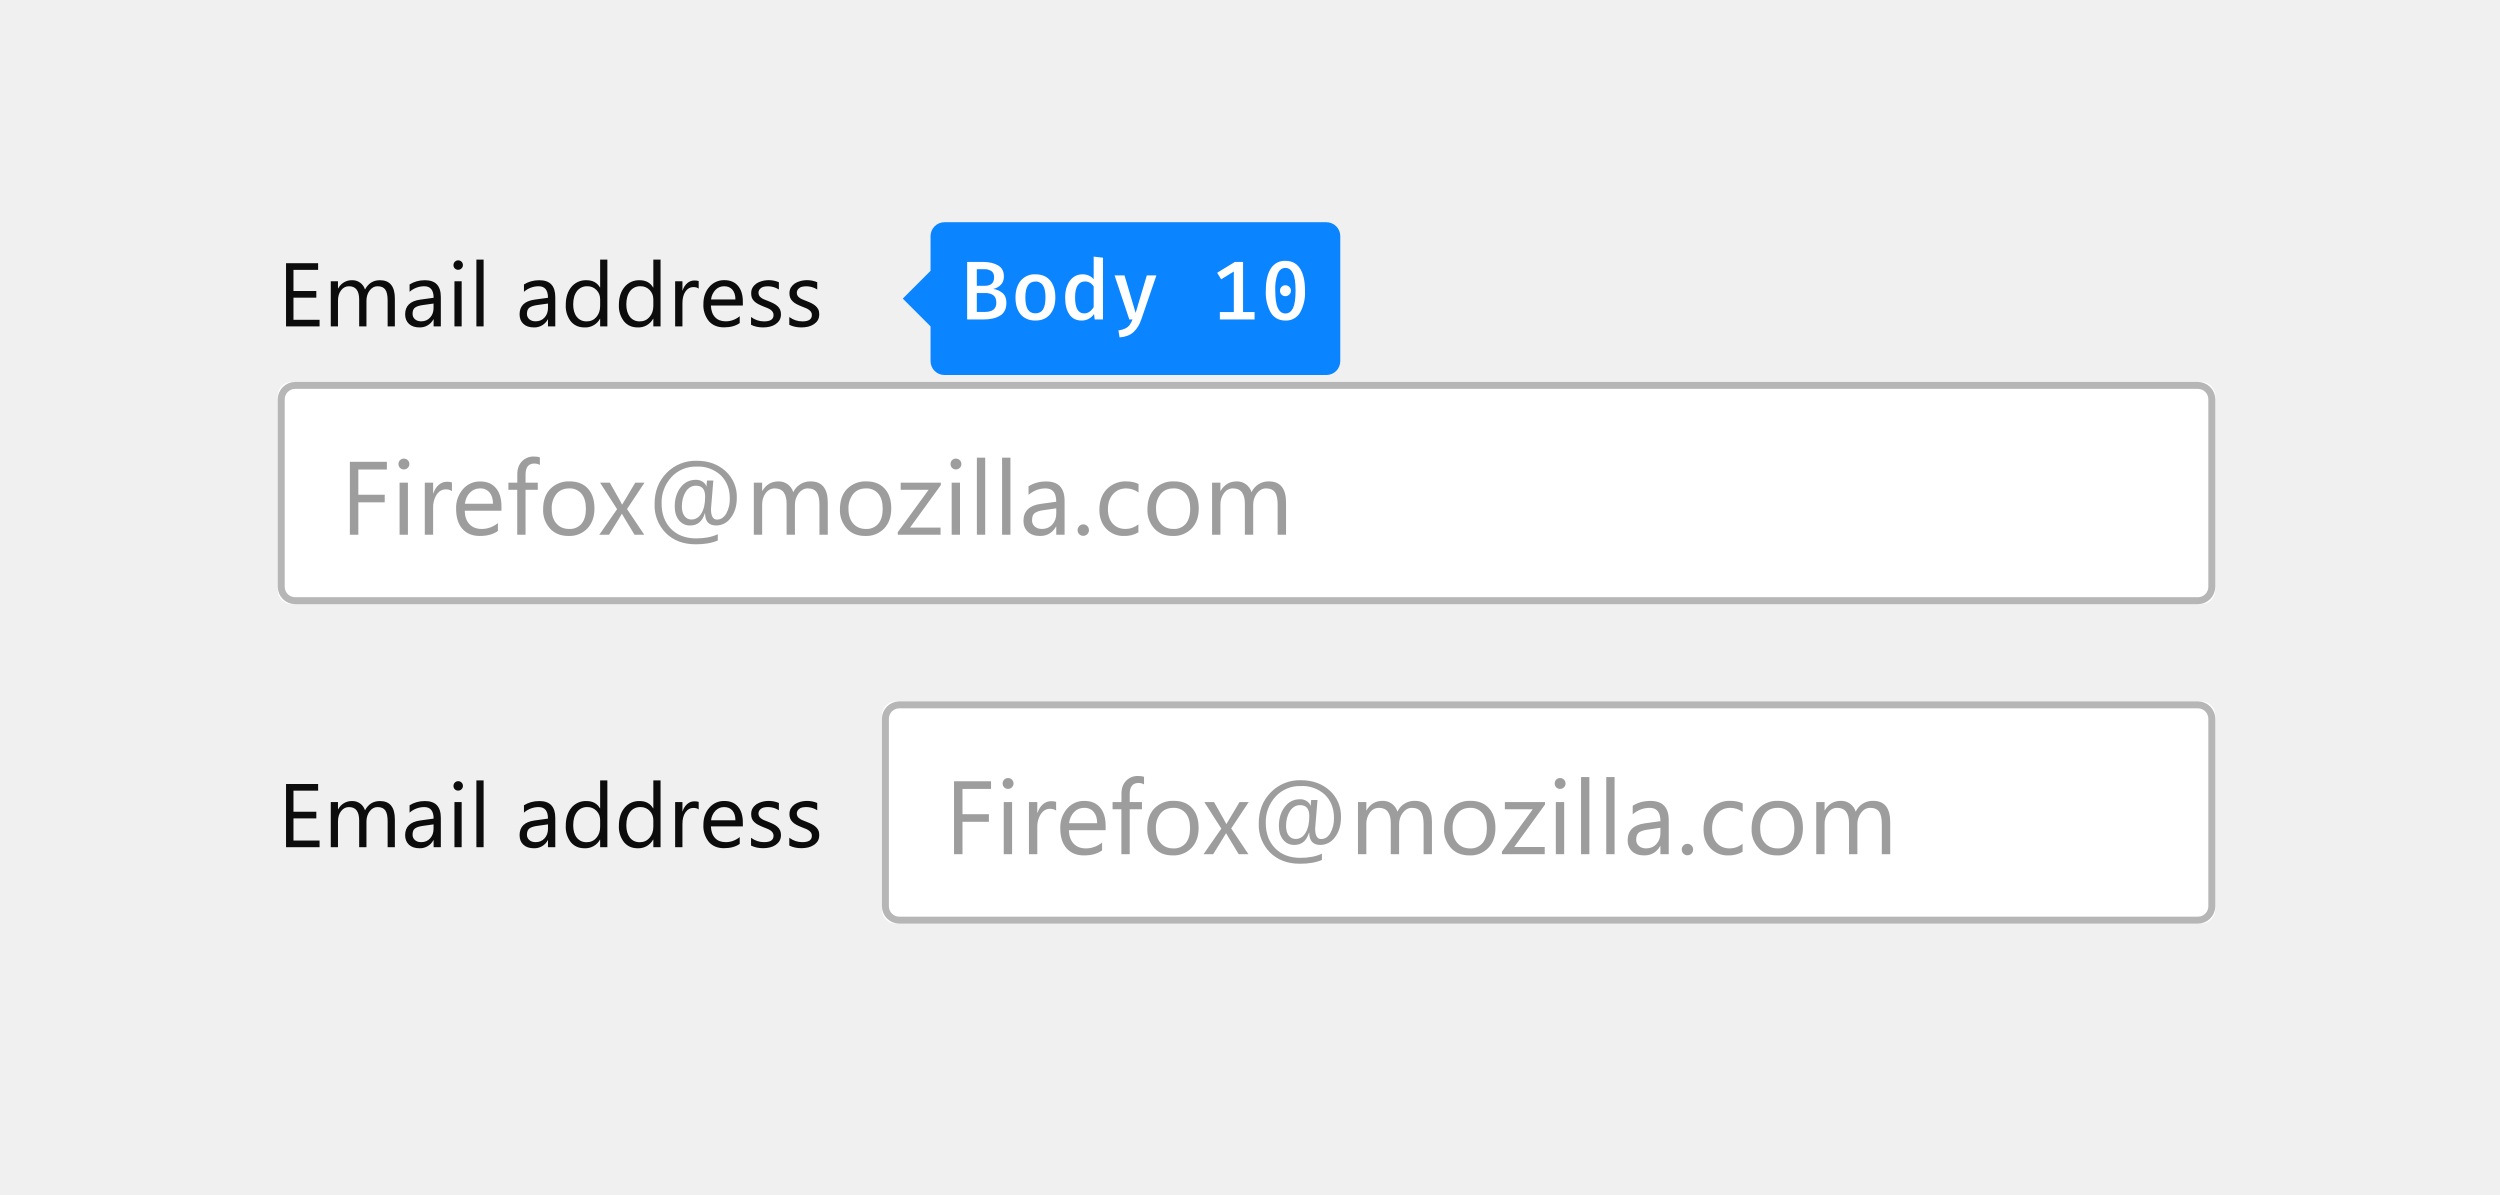
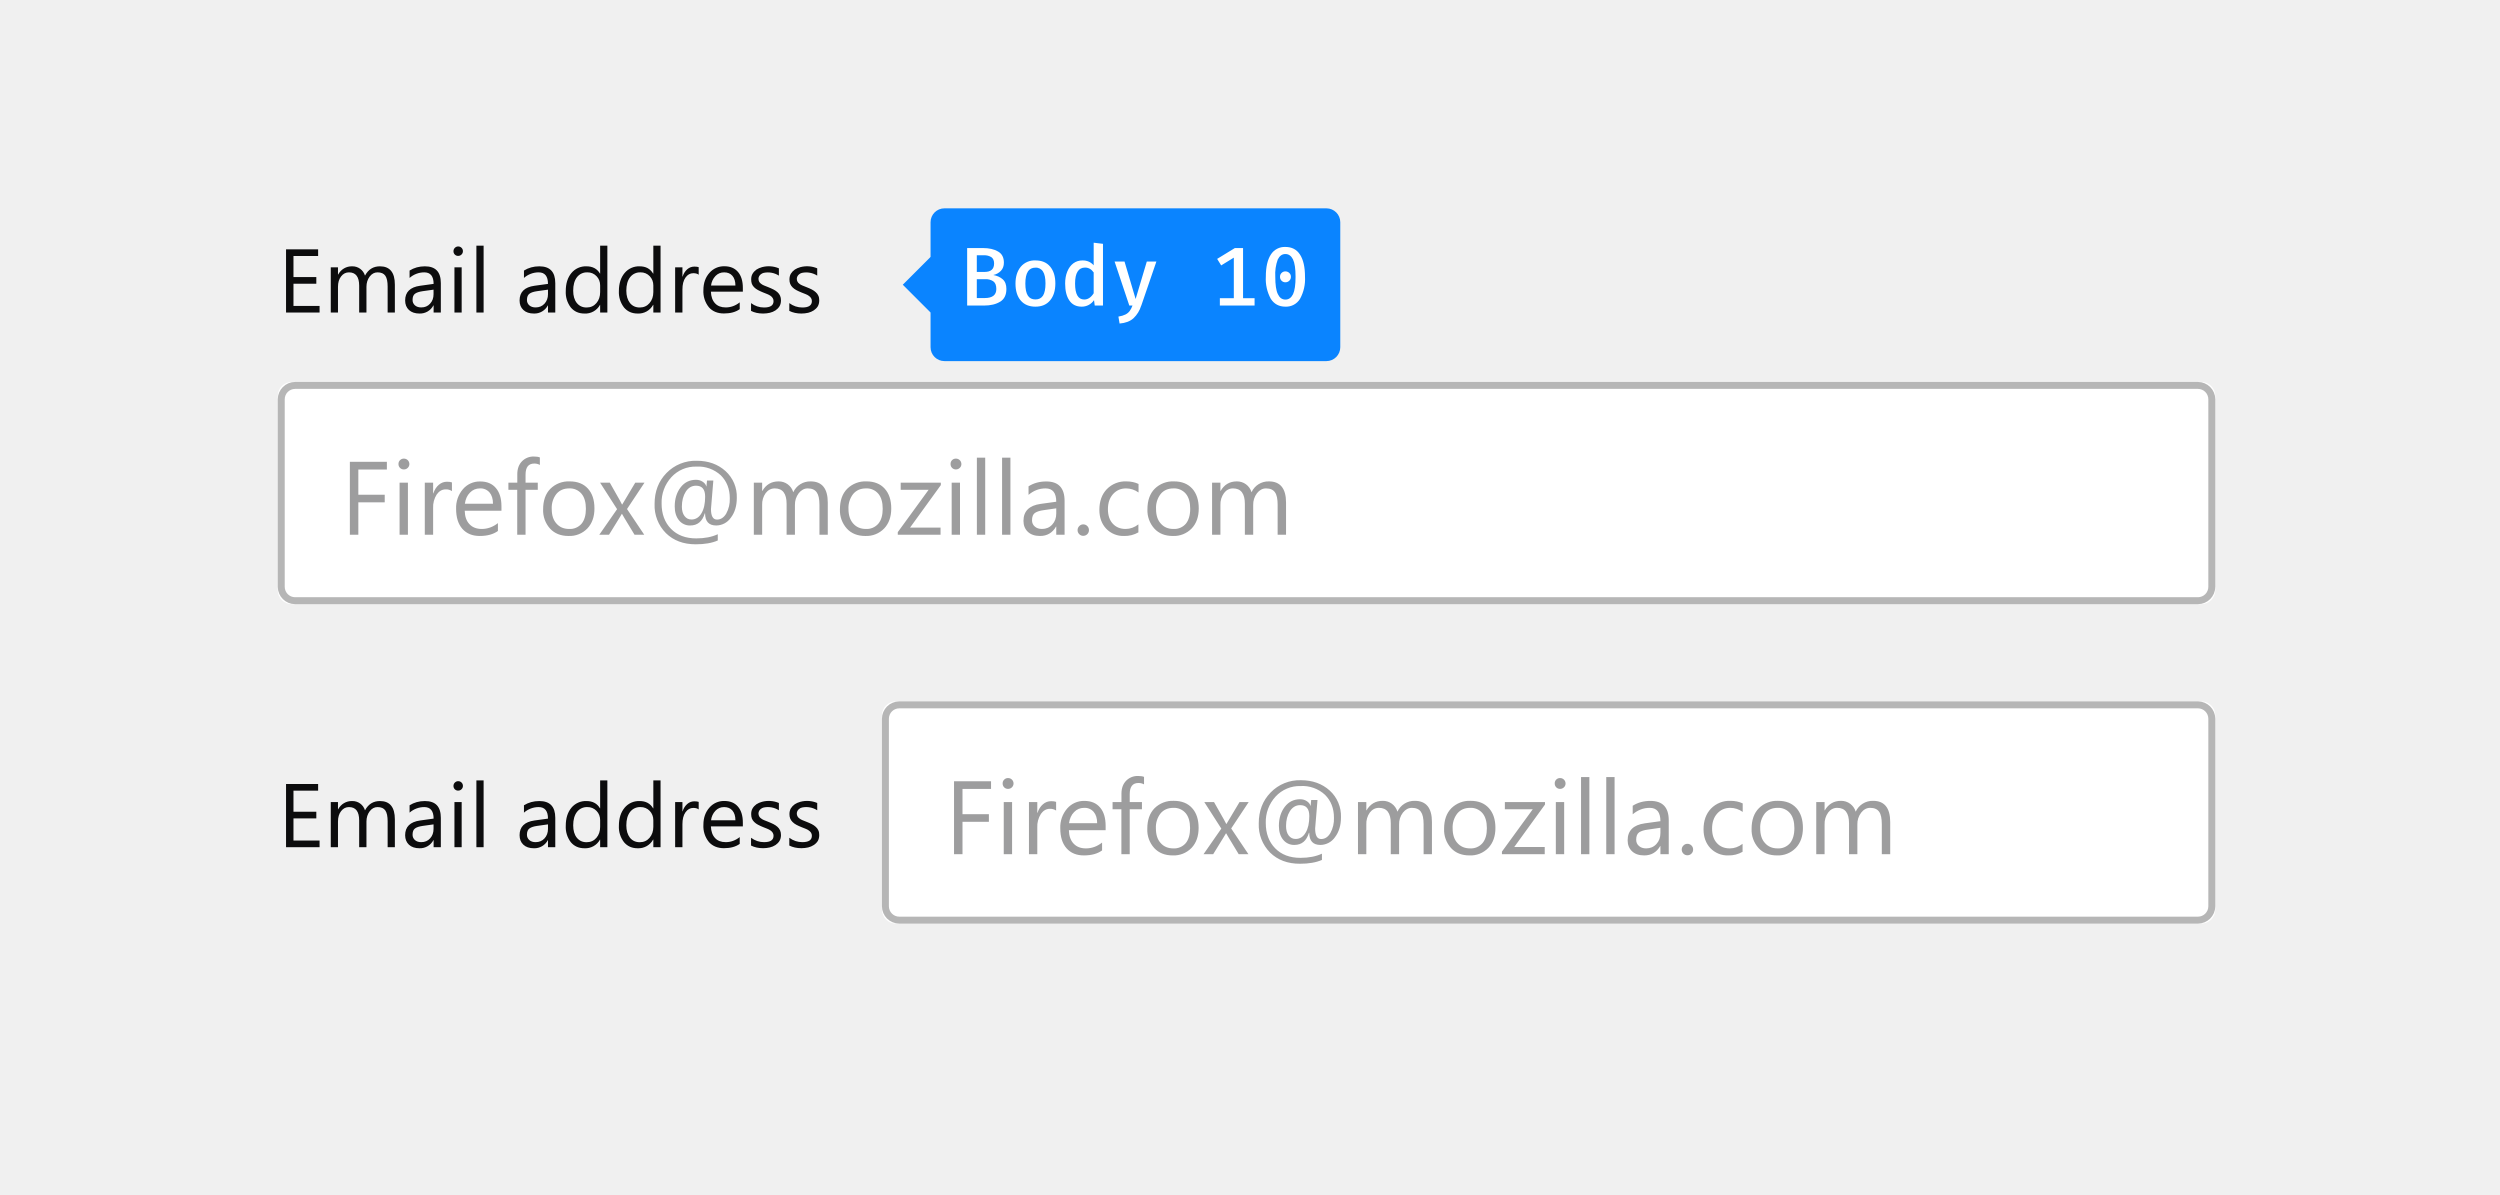
<svg xmlns="http://www.w3.org/2000/svg" xmlns:xlink="http://www.w3.org/1999/xlink" viewBox="0 0 360 172">
  <defs>
-     <rect id="a" width="279" height="32" y="18" rx="2" />
+     <rect id="a" width="279" height="32" y="20" rx="2" />
    <rect id="b" width="192" height="32" x="86" rx="2" />
  </defs>
  <g fill="none" fill-rule="evenodd">
-     <g transform="translate(40 37)">
+     <g transform="translate(40 35)">
      <use fill="#FFFFFF" xlink:href="#a" />
-       <rect width="278" height="31" x=".5" y="18.5" stroke="#0C0C0D" stroke-opacity=".3" rx="2" />
-       <path fill="#0C0C0D" fill-opacity=".4" d="M15.7 30.61h-4.1v3.63h3.8v1.1h-3.8V40h-1.22V29.5h5.33v1.11zm2.46-.01a.76.76 0 0 1-.78-.78c0-.23.07-.41.23-.56a.75.75 0 0 1 .55-.22.78.78 0 0 1 .79.78c0 .21-.08.4-.23.55a.77.77 0 0 1-.56.23zm.58 9.4h-1.2v-7.5h1.2V40zm6.34-6.28a1.47 1.47 0 0 0-.9-.25c-.52 0-.95.25-1.29.73a3.35 3.35 0 0 0-.52 1.98V40h-1.2v-7.5h1.2v1.55h.03c.17-.53.44-.94.79-1.24.35-.3.74-.44 1.18-.44.3 0 .55.03.71.1v1.25zm7.14 2.83h-5.3c.02.84.25 1.48.68 1.93.43.46 1.02.69 1.77.69.84 0 1.62-.28 2.33-.84v1.13c-.66.48-1.53.72-2.62.72-1.06 0-1.89-.34-2.5-1.03-.6-.68-.9-1.64-.9-2.87a4.1 4.1 0 0 1 .99-2.85 3.18 3.18 0 0 1 2.46-1.1c.99 0 1.74.31 2.28.95.54.63.8 1.51.8 2.64v.63zm-1.23-1.02c0-.7-.17-1.23-.5-1.62a1.7 1.7 0 0 0-1.38-.58c-.56 0-1.05.2-1.44.61-.4.4-.64.94-.73 1.6h4.05zm6.75-5.58a1.6 1.6 0 0 0-.8-.2c-.84 0-1.26.53-1.26 1.6v1.15h1.76v1.03h-1.76V40h-1.2v-6.47h-1.27V32.5h1.28v-1.22c0-.78.23-1.4.68-1.86a2.3 2.3 0 0 1 1.7-.68c.36 0 .66.04.87.13v1.08zm4.12 10.23c-1.1 0-1.99-.35-2.65-1.06a3.9 3.9 0 0 1-1-2.78c0-1.26.35-2.25 1.04-2.95a3.71 3.71 0 0 1 2.79-1.07c1.12 0 2 .35 2.62 1.04.63.69.94 1.64.94 2.86 0 1.2-.34 2.16-1.02 2.88a3.55 3.55 0 0 1-2.72 1.08zm.1-6.85c-.78 0-1.39.27-1.84.8a3.23 3.23 0 0 0-.67 2.16c0 .9.22 1.6.68 2.1.45.52 1.06.78 1.82.78a2.2 2.2 0 0 0 1.8-.76c.41-.5.62-1.22.62-2.15 0-.93-.21-1.66-.63-2.16a2.19 2.19 0 0 0-1.79-.77zm10.85-.83l-2.52 3.8 2.48 3.7h-1.4l-1.47-2.43c-.1-.15-.2-.34-.33-.57h-.03l-.34.57L47.7 40H46.3l2.56-3.68-2.45-3.82h1.4l1.45 2.56.31.59h.03l1.88-3.15h1.32zm8.72 4.42h-.04c-.35 1.17-1.05 1.75-2.1 1.75a2 2 0 0 1-1.61-.74c-.41-.5-.62-1.16-.62-2 0-1.1.29-2.02.85-2.75s1.3-1.09 2.22-1.09c.35 0 .67.09.94.27.28.18.46.4.54.68h.02l.08-.84h.91l-.34 4.1c0 1.02.29 1.52.87 1.52.53 0 .97-.28 1.32-.85a4.2 4.2 0 0 0 .52-2.22c0-1.34-.43-2.44-1.28-3.29a4.77 4.77 0 0 0-3.53-1.27 4.7 4.7 0 0 0-3.6 1.52 5.37 5.37 0 0 0-1.41 3.8c0 1.5.45 2.72 1.35 3.64.9.92 2.11 1.38 3.64 1.38 1.2 0 2.24-.2 3.1-.6v.9c-.85.37-1.9.55-3.17.55-1.78 0-3.21-.54-4.3-1.61a5.65 5.65 0 0 1-1.63-4.2c0-1.8.57-3.28 1.71-4.45a5.82 5.82 0 0 1 4.37-1.77c1.66 0 3.04.5 4.13 1.48a4.96 4.96 0 0 1 1.63 3.86c0 1.16-.29 2.12-.86 2.86a2.57 2.57 0 0 1-2.1 1.12c-1.07 0-1.6-.58-1.61-1.75zm-1.31-3.98c-.6 0-1.1.29-1.47.86-.37.58-.56 1.3-.56 2.15 0 .58.13 1.03.38 1.36.25.33.58.5 1 .5.6 0 1.09-.3 1.44-.9.36-.6.53-1.4.53-2.4 0-1.05-.44-1.57-1.32-1.57zM79.2 40H78v-4.3c0-.84-.13-1.44-.39-1.8-.26-.38-.69-.57-1.3-.57-.5 0-.94.24-1.3.7a2.69 2.69 0 0 0-.54 1.7V40h-1.2v-4.45c0-1.48-.57-2.22-1.7-2.22-.53 0-.97.23-1.31.67a2.74 2.74 0 0 0-.51 1.72V40h-1.2v-7.5h1.2v1.19h.03c.53-.91 1.3-1.37 2.33-1.37a2.17 2.17 0 0 1 2.12 1.56 2.68 2.68 0 0 1 2.49-1.56c1.65 0 2.48 1.02 2.48 3.06V40zm5.4.18c-1.1 0-2-.35-2.65-1.06a3.9 3.9 0 0 1-1-2.78c0-1.26.35-2.25 1.04-2.95a3.71 3.71 0 0 1 2.79-1.07c1.11 0 1.99.35 2.61 1.04.63.69.95 1.64.95 2.86 0 1.2-.34 2.16-1.02 2.88a3.55 3.55 0 0 1-2.72 1.08zm.09-6.85c-.77 0-1.38.27-1.83.8a3.23 3.23 0 0 0-.68 2.16c0 .9.23 1.6.68 2.1.46.52 1.07.78 1.83.78a2.2 2.2 0 0 0 1.79-.76c.42-.5.63-1.22.63-2.15 0-.93-.21-1.66-.63-2.16a2.19 2.19 0 0 0-1.8-.77zm10.8-.49l-4.44 6.13h4.39V40h-6.16v-.37l4.44-6.1H89.7V32.5h5.78v.34zm2.16-2.24a.76.76 0 0 1-.77-.78.75.75 0 0 1 .78-.78.78.78 0 0 1 .78.78c0 .21-.07.4-.23.55a.77.77 0 0 1-.56.23zm.59 9.4h-1.2v-7.5h1.2V40zm3.63 0h-1.2V28.9h1.2V40zm3.63 0h-1.2V28.9h1.2V40zm7.8 0h-1.2v-1.17h-.03c-.52.9-1.29 1.35-2.3 1.35-.75 0-1.34-.2-1.76-.6-.42-.4-.63-.92-.63-1.57 0-1.4.82-2.22 2.47-2.45l2.25-.31c0-1.28-.51-1.92-1.54-1.92-.9 0-1.72.31-2.45.93v-1.23c.74-.47 1.59-.7 2.55-.7 1.76 0 2.64.93 2.64 2.8V40zm-1.2-3.8l-1.8.26c-.56.07-.98.21-1.27.4-.28.2-.42.56-.42 1.06 0 .37.13.67.4.9.25.23.6.35 1.03.35.6 0 1.1-.21 1.48-.63.39-.42.58-.95.58-1.59v-.74zm3.88 3.96a.78.78 0 0 1-.57-.24.8.8 0 0 1-.24-.58.8.8 0 0 1 .24-.58.77.77 0 0 1 .57-.25.8.8 0 0 1 .6.25.8.8 0 0 1 .23.58c0 .23-.08.42-.24.58a.8.8 0 0 1-.59.24zm7.95-.5a3.9 3.9 0 0 1-2.05.52 3.4 3.4 0 0 1-2.59-1.05c-.65-.7-.98-1.6-.98-2.7 0-1.24.35-2.23 1.06-2.98a3.72 3.72 0 0 1 2.83-1.13c.66 0 1.24.13 1.75.37v1.23a3.05 3.05 0 0 0-1.8-.59c-.76 0-1.39.28-1.88.83-.49.55-.73 1.27-.73 2.16 0 .88.23 1.58.69 2.08.46.51 1.08.77 1.86.77.65 0 1.27-.22 1.84-.66v1.15zm4.95.52c-1.1 0-2-.35-2.65-1.06a3.9 3.9 0 0 1-1-2.78c0-1.26.35-2.25 1.04-2.95a3.71 3.71 0 0 1 2.79-1.07c1.12 0 1.99.35 2.62 1.04.62.69.94 1.64.94 2.86 0 1.2-.34 2.16-1.02 2.88a3.55 3.55 0 0 1-2.72 1.08zm.1-6.85c-.78 0-1.4.27-1.84.8a3.23 3.23 0 0 0-.67 2.16c0 .9.22 1.6.68 2.1.45.52 1.06.78 1.82.78a2.2 2.2 0 0 0 1.8-.76c.4-.5.62-1.22.62-2.15 0-.93-.21-1.66-.63-2.16a2.19 2.19 0 0 0-1.79-.77zm16.2 6.67h-1.2v-4.3c0-.84-.12-1.44-.38-1.8-.26-.38-.69-.57-1.3-.57-.5 0-.94.24-1.3.7a2.69 2.69 0 0 0-.54 1.7V40h-1.2v-4.45c0-1.48-.57-2.22-1.7-2.22-.53 0-.97.23-1.3.67a2.74 2.74 0 0 0-.52 1.72V40h-1.2v-7.5h1.2v1.19h.03c.53-.91 1.3-1.37 2.33-1.37a2.17 2.17 0 0 1 2.12 1.56 2.68 2.68 0 0 1 2.5-1.56c1.64 0 2.47 1.02 2.47 3.06V40z" />
+       <rect width="278" height="31" x=".5" y="20.5" stroke="#0C0C0D" stroke-opacity=".3" rx="2" />
+       <path fill="#0C0C0D" fill-opacity=".4" d="M15.7 32.61h-4.1v3.63h3.8v1.1h-3.8V42h-1.22V31.5h5.33v1.11zm2.46-.01a.76.76 0 0 1-.78-.78c0-.23.07-.41.23-.56a.75.75 0 0 1 .55-.22.78.78 0 0 1 .79.78c0 .21-.08.4-.23.55a.77.77 0 0 1-.56.23zm.58 9.4h-1.2v-7.5h1.2V42zm6.34-6.28a1.47 1.47 0 0 0-.9-.25c-.52 0-.95.25-1.29.73a3.35 3.35 0 0 0-.52 1.98V42h-1.2v-7.5h1.2v1.55h.03c.17-.53.44-.94.79-1.24.35-.3.74-.44 1.18-.44.3 0 .55.03.71.1v1.25zm7.14 2.83h-5.3c.02.84.25 1.48.68 1.93.43.46 1.02.69 1.77.69.84 0 1.62-.28 2.33-.84v1.13c-.66.48-1.53.72-2.62.72-1.06 0-1.89-.34-2.5-1.03-.6-.68-.9-1.64-.9-2.87a4.1 4.1 0 0 1 .99-2.85 3.18 3.18 0 0 1 2.46-1.1c.99 0 1.74.31 2.28.95.54.63.8 1.51.8 2.64v.63zm-1.23-1.02c0-.7-.17-1.23-.5-1.62a1.7 1.7 0 0 0-1.38-.58c-.56 0-1.05.2-1.44.61-.4.4-.64.94-.73 1.6h4.05zm6.75-5.58a1.6 1.6 0 0 0-.8-.2c-.84 0-1.26.53-1.26 1.6v1.15h1.76v1.03h-1.76V42h-1.2v-6.47h-1.27V34.5h1.28v-1.22c0-.78.23-1.4.68-1.86a2.3 2.3 0 0 1 1.7-.68c.36 0 .66.04.87.13v1.08zm4.12 10.23c-1.1 0-1.99-.35-2.65-1.06a3.9 3.9 0 0 1-1-2.78c0-1.26.35-2.25 1.04-2.95a3.71 3.71 0 0 1 2.79-1.07c1.12 0 2 .35 2.62 1.04.63.69.94 1.64.94 2.86 0 1.2-.34 2.16-1.02 2.88a3.55 3.55 0 0 1-2.72 1.08zm.1-6.85c-.78 0-1.39.27-1.84.8a3.23 3.23 0 0 0-.67 2.16c0 .9.22 1.6.68 2.1.45.52 1.06.78 1.82.78a2.2 2.2 0 0 0 1.8-.76c.41-.5.62-1.22.62-2.15 0-.93-.21-1.66-.63-2.16a2.19 2.19 0 0 0-1.79-.77zm10.85-.83l-2.52 3.8 2.48 3.7h-1.4l-1.47-2.43c-.1-.15-.2-.34-.33-.57h-.03l-.34.57L47.7 42H46.3l2.56-3.68-2.45-3.82h1.4l1.45 2.56.31.59h.03l1.88-3.15h1.32zm8.72 4.42h-.04c-.35 1.17-1.05 1.75-2.1 1.75a2 2 0 0 1-1.61-.74c-.41-.5-.62-1.16-.62-2 0-1.1.29-2.02.85-2.75s1.3-1.09 2.22-1.09c.35 0 .67.09.94.27.28.18.46.4.54.68h.02l.08-.84h.91l-.34 4.1c0 1.02.29 1.52.87 1.52.53 0 .97-.28 1.32-.85a4.2 4.2 0 0 0 .52-2.22c0-1.34-.43-2.44-1.28-3.29a4.77 4.77 0 0 0-3.53-1.27 4.7 4.7 0 0 0-3.6 1.52 5.37 5.37 0 0 0-1.41 3.8c0 1.5.45 2.72 1.35 3.64.9.92 2.11 1.38 3.64 1.38 1.2 0 2.24-.2 3.1-.6v.9c-.85.37-1.9.55-3.17.55-1.78 0-3.21-.54-4.3-1.61a5.65 5.65 0 0 1-1.63-4.2c0-1.8.57-3.28 1.71-4.45a5.82 5.82 0 0 1 4.37-1.77c1.66 0 3.04.5 4.13 1.48a4.96 4.96 0 0 1 1.63 3.86c0 1.16-.29 2.12-.86 2.86a2.57 2.57 0 0 1-2.1 1.12c-1.07 0-1.6-.58-1.61-1.75zm-1.31-3.98c-.6 0-1.1.29-1.47.86-.37.58-.56 1.3-.56 2.15 0 .58.13 1.03.38 1.36.25.33.58.5 1 .5.6 0 1.09-.3 1.44-.9.36-.6.53-1.4.53-2.4 0-1.05-.44-1.57-1.32-1.57zM79.2 42H78v-4.3c0-.84-.13-1.44-.39-1.8-.26-.38-.69-.57-1.3-.57-.5 0-.94.24-1.3.7a2.69 2.69 0 0 0-.54 1.7V42h-1.2v-4.45c0-1.48-.57-2.22-1.7-2.22-.53 0-.97.23-1.31.67a2.74 2.74 0 0 0-.51 1.72V42h-1.2v-7.5h1.2v1.19h.03c.53-.91 1.3-1.37 2.33-1.37a2.17 2.17 0 0 1 2.12 1.56 2.68 2.68 0 0 1 2.49-1.56c1.65 0 2.48 1.02 2.48 3.06V42zm5.4.18c-1.1 0-2-.35-2.65-1.06a3.9 3.9 0 0 1-1-2.78c0-1.26.35-2.25 1.04-2.95a3.71 3.71 0 0 1 2.79-1.07c1.11 0 1.99.35 2.61 1.04.63.69.95 1.64.95 2.86 0 1.2-.34 2.16-1.02 2.88a3.55 3.55 0 0 1-2.72 1.08zm.09-6.85c-.77 0-1.38.27-1.83.8a3.23 3.23 0 0 0-.68 2.16c0 .9.23 1.6.68 2.1.46.52 1.07.78 1.83.78a2.2 2.2 0 0 0 1.79-.76c.42-.5.63-1.22.63-2.15 0-.93-.21-1.66-.63-2.16a2.19 2.19 0 0 0-1.8-.77zm10.8-.49l-4.44 6.13h4.39V42h-6.16v-.37l4.44-6.1H89.7V34.5h5.78v.34zm2.16-2.24a.76.76 0 0 1-.77-.78.75.75 0 0 1 .78-.78.78.78 0 0 1 .78.78c0 .21-.07.4-.23.55a.77.77 0 0 1-.56.23zm.59 9.4h-1.2v-7.5h1.2V42zm3.63 0h-1.2V30.9h1.2V42zm3.63 0h-1.2V30.9h1.2V42zm7.8 0h-1.2v-1.17h-.03c-.52.9-1.29 1.35-2.3 1.35-.75 0-1.34-.2-1.76-.6-.42-.4-.63-.92-.63-1.57 0-1.4.82-2.22 2.47-2.45l2.25-.31c0-1.28-.51-1.92-1.54-1.92-.9 0-1.72.31-2.45.93v-1.23c.74-.47 1.59-.7 2.55-.7 1.76 0 2.64.93 2.64 2.8V42zm-1.2-3.8l-1.8.26c-.56.07-.98.21-1.27.4-.28.2-.42.56-.42 1.06 0 .37.13.67.4.9.25.23.6.35 1.03.35.6 0 1.1-.21 1.48-.63.39-.42.58-.95.58-1.59v-.74zm3.88 3.96a.78.78 0 0 1-.57-.24.8.8 0 0 1-.24-.58.8.8 0 0 1 .24-.58.77.77 0 0 1 .57-.25.8.8 0 0 1 .6.25.8.8 0 0 1 .23.58c0 .23-.08.42-.24.58a.8.8 0 0 1-.59.24zm7.95-.5a3.9 3.9 0 0 1-2.05.52 3.4 3.4 0 0 1-2.59-1.05c-.65-.7-.98-1.6-.98-2.7 0-1.24.35-2.23 1.06-2.98a3.72 3.72 0 0 1 2.83-1.13c.66 0 1.24.13 1.75.37v1.23a3.05 3.05 0 0 0-1.8-.59c-.76 0-1.39.28-1.88.83-.49.55-.73 1.27-.73 2.16 0 .88.23 1.58.69 2.08.46.51 1.08.77 1.86.77.65 0 1.27-.22 1.84-.66v1.15zm4.95.52c-1.1 0-2-.35-2.65-1.06a3.9 3.9 0 0 1-1-2.78c0-1.26.35-2.25 1.04-2.95a3.71 3.71 0 0 1 2.79-1.07c1.12 0 1.99.35 2.62 1.04.62.69.94 1.64.94 2.86 0 1.2-.34 2.16-1.02 2.88a3.55 3.55 0 0 1-2.72 1.08zm.1-6.85c-.78 0-1.4.27-1.84.8a3.23 3.23 0 0 0-.67 2.16c0 .9.22 1.6.68 2.1.45.52 1.06.78 1.82.78a2.2 2.2 0 0 0 1.8-.76c.4-.5.62-1.22.62-2.15 0-.93-.21-1.66-.63-2.16a2.19 2.19 0 0 0-1.79-.77zm16.2 6.67h-1.2v-4.3c0-.84-.12-1.44-.38-1.8-.26-.38-.69-.57-1.3-.57-.5 0-.94.24-1.3.7a2.69 2.69 0 0 0-.54 1.7V42h-1.2v-4.45c0-1.48-.57-2.22-1.7-2.22-.53 0-.97.23-1.3.67a2.74 2.74 0 0 0-.52 1.72V42h-1.2v-7.5h1.2v1.19h.03c.53-.91 1.3-1.37 2.33-1.37a2.17 2.17 0 0 1 2.12 1.56 2.68 2.68 0 0 1 2.5-1.56c1.64 0 2.47 1.02 2.47 3.06V42z" />
      <path fill="#0C0C0D" d="M6.02 10H1.19V.9h4.62v.96H2.26V4.9h3.29v.96H2.26v3.19h3.76V10zm10.84 0h-1.04V6.27c0-.72-.11-1.24-.33-1.56-.23-.33-.6-.49-1.13-.49-.44 0-.82.2-1.13.61-.3.4-.46.9-.46 1.46V10h-1.05V6.14c0-1.28-.49-1.92-1.47-1.92-.46 0-.84.2-1.13.58-.3.38-.45.88-.45 1.5V10H7.63V3.5h1.04v1.03h.03a2.2 2.2 0 0 1 2.01-1.18 1.88 1.88 0 0 1 1.85 1.34c.48-.9 1.2-1.34 2.15-1.34 1.43 0 2.15.88 2.15 2.64V10zm6.62 0h-1.04V8.98h-.03a2.18 2.18 0 0 1-2 1.17c-.64 0-1.15-.17-1.52-.51-.36-.34-.55-.8-.55-1.37 0-1.21.72-1.92 2.15-2.12l1.95-.27c0-1.1-.45-1.66-1.34-1.66a3.2 3.2 0 0 0-2.12.8V3.96c.64-.4 1.37-.61 2.2-.61 1.54 0 2.3.8 2.3 2.42V10zm-1.04-3.29l-1.57.22c-.48.07-.85.18-1.1.36-.24.17-.36.47-.36.9a1 1 0 0 0 .34.78c.23.2.53.3.9.3.52 0 .95-.17 1.28-.54.34-.36.5-.82.5-1.37V6.7zm3.53-4.86a.66.66 0 0 1-.67-.67c0-.2.07-.36.2-.49s.29-.2.47-.2a.67.67 0 0 1 .69.69c0 .18-.07.34-.2.47-.13.13-.3.2-.49.2zm.51 8.15h-1.04V3.5h1.04V10zm3.15 0H28.6V.38h1.04V10zm10.32 0h-1.04V8.98h-.02a2.18 2.18 0 0 1-2 1.17c-.65 0-1.16-.17-1.52-.51-.37-.34-.55-.8-.55-1.37 0-1.21.71-1.92 2.14-2.12l1.95-.27c0-1.1-.45-1.66-1.34-1.66a3.2 3.2 0 0 0-2.12.8V3.96c.64-.4 1.38-.61 2.21-.61 1.53 0 2.3.8 2.3 2.42V10zm-1.04-3.29l-1.57.22c-.48.07-.84.18-1.09.36-.24.17-.37.47-.37.9a1 1 0 0 0 .34.78c.23.2.53.3.9.3.52 0 .95-.17 1.29-.54.33-.36.5-.82.5-1.37V6.7zM47.46 10h-1.04V8.9h-.02a2.4 2.4 0 0 1-2.24 1.25c-.82 0-1.47-.29-1.96-.87a3.58 3.58 0 0 1-.73-2.38c0-1.07.27-1.93.81-2.58a2.68 2.68 0 0 1 2.17-.97c.89 0 1.54.35 1.95 1.05h.02V.38h1.04V10zm-1.04-2.94V6.1c0-.52-.17-.97-.52-1.33a1.75 1.75 0 0 0-1.32-.55 1.8 1.8 0 0 0-1.5.7c-.36.47-.54 1.11-.54 1.93 0 .75.17 1.34.52 1.78.35.43.82.65 1.4.65.59 0 1.06-.21 1.42-.63.36-.42.54-.95.54-1.59zm8.7 2.94h-1.04V8.9h-.03a2.4 2.4 0 0 1-2.23 1.25c-.82 0-1.47-.29-1.96-.87a3.58 3.58 0 0 1-.74-2.38c0-1.07.28-1.93.82-2.58a2.68 2.68 0 0 1 2.16-.97c.9 0 1.54.35 1.95 1.05h.03V.38h1.04V10zm-1.04-2.94V6.1c0-.52-.18-.97-.52-1.33a1.75 1.75 0 0 0-1.33-.55 1.8 1.8 0 0 0-1.5.7c-.36.47-.54 1.11-.54 1.93 0 .75.18 1.34.52 1.78.35.43.82.65 1.41.65.58 0 1.05-.21 1.41-.63.36-.42.55-.95.55-1.59zm6.53-2.5c-.18-.15-.44-.22-.78-.22-.45 0-.82.21-1.12.63-.3.42-.44 1-.44 1.72V10h-1.05V3.5h1.05v1.34h.02c.15-.46.38-.81.68-1.07.3-.26.65-.38 1.02-.38.27 0 .48.03.62.08v1.08zM66.97 7h-4.6c.03.72.22 1.28.6 1.68.36.39.88.59 1.53.59.73 0 1.4-.24 2.02-.73v.98c-.57.41-1.33.62-2.27.62-.92 0-1.64-.3-2.16-.88a3.62 3.62 0 0 1-.8-2.5c0-1 .3-1.83.87-2.47a2.76 2.76 0 0 1 2.14-.95c.85 0 1.5.27 1.97.82.47.55.7 1.32.7 2.3V7zm-1.07-.88c0-.6-.15-1.07-.43-1.4-.29-.34-.69-.5-1.2-.5-.48 0-.9.17-1.24.52a2.4 2.4 0 0 0-.64 1.38h3.51zm2.25 3.64V8.65c.57.42 1.19.63 1.87.63.92 0 1.37-.3 1.37-.92a.8.8 0 0 0-.12-.44 1.17 1.17 0 0 0-.31-.32c-.14-.1-.3-.18-.47-.25a30.3 30.3 0 0 0-.58-.23 7.48 7.48 0 0 1-.76-.35 2.3 2.3 0 0 1-.55-.4 1.46 1.46 0 0 1-.33-.49c-.07-.19-.1-.4-.1-.65 0-.3.06-.58.2-.81.14-.24.33-.43.56-.6.23-.15.5-.27.8-.35a3.73 3.73 0 0 1 2.43.17v1.05a2.94 2.94 0 0 0-2.18-.4c-.15.04-.29.1-.4.19a.87.87 0 0 0-.26.29.76.76 0 0 0-.1.37c0 .17.04.3.1.42.06.12.15.22.27.3.12.1.26.18.43.25l.58.23c.29.11.54.23.77.34.23.12.43.25.59.4.16.14.28.31.37.5.09.2.13.42.13.68 0 .32-.07.6-.21.84-.15.24-.34.43-.57.59a2.6 2.6 0 0 1-.82.35c-.31.07-.63.11-.97.11-.67 0-1.25-.13-1.74-.38zm5.51 0V8.65c.57.42 1.2.63 1.88.63.91 0 1.37-.3 1.37-.92a.8.8 0 0 0-.12-.44 1.17 1.17 0 0 0-.32-.32c-.13-.1-.29-.18-.47-.25a30.3 30.3 0 0 0-.58-.23 7.48 7.48 0 0 1-.76-.35 2.3 2.3 0 0 1-.54-.4 1.46 1.46 0 0 1-.33-.49c-.08-.19-.11-.4-.11-.65 0-.3.07-.58.2-.81.15-.24.33-.43.57-.6.23-.15.5-.27.8-.35a3.73 3.73 0 0 1 2.43.17v1.05a2.94 2.94 0 0 0-2.18-.4c-.16.04-.3.1-.4.19a.87.87 0 0 0-.26.29.76.76 0 0 0-.1.37c0 .17.03.3.1.42.06.12.15.22.27.3.11.1.26.18.43.25l.57.23c.3.11.55.23.78.34.23.12.42.25.58.4.16.14.29.31.37.5.1.2.13.42.13.68 0 .32-.07.6-.2.84-.15.24-.34.43-.58.59a2.6 2.6 0 0 1-.81.35c-.31.07-.64.11-.98.11-.66 0-1.24-.13-1.74-.38z" />
    </g>
    <g transform="translate(41 101)">
      <use fill="#FFFFFF" xlink:href="#b" />
      <rect width="191" height="31" x="86.5" y=".5" stroke="#0C0C0D" stroke-opacity=".3" rx="2" />
      <path fill="#0C0C0D" fill-opacity=".4" d="M101.7 12.61h-4.1v3.63h3.8v1.1h-3.8V22h-1.22V11.5h5.33v1.11zm2.46-.01a.76.76 0 0 1-.78-.78c0-.23.07-.41.23-.56a.75.75 0 0 1 .55-.22.78.78 0 0 1 .79.78c0 .21-.08.4-.23.55a.77.77 0 0 1-.56.23zm.58 9.4h-1.2v-7.5h1.2V22zm6.34-6.28a1.47 1.47 0 0 0-.9-.25c-.52 0-.95.25-1.29.73a3.35 3.35 0 0 0-.52 1.98V22h-1.2v-7.5h1.2v1.55h.03c.17-.53.44-.94.79-1.24.35-.3.74-.44 1.18-.44.3 0 .55.03.71.1v1.25zm7.14 2.83h-5.3c.02.84.25 1.48.68 1.93.43.46 1.02.69 1.77.69.84 0 1.62-.28 2.33-.84v1.13c-.66.48-1.53.72-2.62.72-1.06 0-1.89-.34-2.5-1.03-.6-.68-.9-1.64-.9-2.87a4.1 4.1 0 0 1 .99-2.85 3.18 3.18 0 0 1 2.46-1.1c.99 0 1.74.31 2.28.95.54.63.8 1.51.8 2.64v.63zm-1.23-1.02c0-.7-.17-1.23-.5-1.62a1.7 1.7 0 0 0-1.38-.58c-.56 0-1.05.2-1.44.61-.4.4-.64.94-.73 1.6h4.05zm6.75-5.58a1.6 1.6 0 0 0-.8-.2c-.84 0-1.26.53-1.26 1.6v1.15h1.76v1.03h-1.76V22h-1.2v-6.47h-1.27V14.5h1.28v-1.22c0-.78.23-1.4.68-1.86a2.3 2.3 0 0 1 1.7-.68c.36 0 .66.04.87.13v1.08zm4.12 10.23c-1.1 0-1.99-.35-2.65-1.06a3.9 3.9 0 0 1-1-2.78c0-1.26.35-2.25 1.04-2.95a3.71 3.71 0 0 1 2.79-1.07c1.12 0 2 .35 2.62 1.04.63.69.94 1.64.94 2.86 0 1.2-.34 2.16-1.02 2.88a3.55 3.55 0 0 1-2.72 1.08zm.1-6.85c-.78 0-1.39.27-1.84.8a3.23 3.23 0 0 0-.67 2.16c0 .9.22 1.6.68 2.1.45.52 1.06.78 1.82.78a2.2 2.2 0 0 0 1.8-.76c.41-.5.62-1.22.62-2.15 0-.93-.21-1.66-.63-2.16a2.19 2.19 0 0 0-1.79-.77zm10.85-.83l-2.52 3.8 2.48 3.7h-1.4l-1.47-2.43c-.1-.15-.2-.34-.33-.57h-.03l-.34.57-1.5 2.43h-1.39l2.56-3.68-2.45-3.82h1.4l1.45 2.56.31.59h.03l1.88-3.15h1.32zm8.72 4.42h-.04c-.35 1.17-1.05 1.75-2.1 1.75a2 2 0 0 1-1.61-.74c-.41-.5-.62-1.16-.62-2 0-1.1.29-2.02.85-2.75s1.3-1.09 2.22-1.09c.35 0 .67.09.94.27.28.18.46.4.54.68h.02l.08-.84h.91l-.34 4.1c0 1.02.29 1.52.87 1.52.53 0 .97-.28 1.32-.85a4.2 4.2 0 0 0 .52-2.22c0-1.34-.43-2.44-1.28-3.29a4.77 4.77 0 0 0-3.53-1.27 4.7 4.7 0 0 0-3.6 1.52 5.37 5.37 0 0 0-1.41 3.8c0 1.5.45 2.72 1.35 3.64.9.92 2.11 1.38 3.64 1.38 1.2 0 2.24-.2 3.1-.6v.9c-.85.37-1.9.55-3.17.55-1.78 0-3.21-.54-4.3-1.61a5.65 5.65 0 0 1-1.63-4.2c0-1.8.57-3.28 1.71-4.45a5.82 5.82 0 0 1 4.37-1.77c1.66 0 3.04.5 4.13 1.48a4.96 4.96 0 0 1 1.63 3.86c0 1.16-.29 2.12-.86 2.86a2.57 2.57 0 0 1-2.1 1.12c-1.07 0-1.6-.58-1.61-1.75zm-1.31-3.98c-.6 0-1.1.29-1.47.86-.37.58-.56 1.3-.56 2.15 0 .58.13 1.03.38 1.36.25.33.58.5 1 .5.6 0 1.09-.3 1.44-.9.36-.6.53-1.4.53-2.4 0-1.05-.44-1.57-1.32-1.57zM165.2 22H164v-4.3c0-.84-.13-1.44-.39-1.8-.26-.38-.69-.57-1.3-.57-.5 0-.94.24-1.3.7a2.69 2.69 0 0 0-.54 1.7V22h-1.2v-4.45c0-1.48-.57-2.22-1.7-2.22-.53 0-.97.23-1.31.67a2.74 2.74 0 0 0-.51 1.72V22h-1.2v-7.5h1.2v1.19h.03c.53-.91 1.3-1.37 2.33-1.37a2.17 2.17 0 0 1 2.12 1.56 2.68 2.68 0 0 1 2.49-1.56c1.65 0 2.48 1.02 2.48 3.06V22zm5.4.18c-1.1 0-2-.35-2.65-1.06a3.9 3.9 0 0 1-1-2.78c0-1.26.35-2.25 1.04-2.95a3.71 3.71 0 0 1 2.79-1.07c1.11 0 1.99.35 2.61 1.04.63.69.95 1.64.95 2.86 0 1.2-.34 2.16-1.02 2.88a3.55 3.55 0 0 1-2.72 1.08zm.09-6.85c-.77 0-1.38.27-1.83.8a3.23 3.23 0 0 0-.68 2.16c0 .9.23 1.6.68 2.1.46.52 1.07.78 1.83.78a2.2 2.2 0 0 0 1.79-.76c.42-.5.63-1.22.63-2.15 0-.93-.21-1.66-.63-2.16a2.19 2.19 0 0 0-1.8-.77zm10.8-.49l-4.44 6.13h4.39V22h-6.16v-.37l4.44-6.1h-4.02V14.5h5.78v.34zm2.16-2.24a.76.76 0 0 1-.77-.78.75.75 0 0 1 .78-.78.78.78 0 0 1 .78.78c0 .21-.07.4-.23.55a.77.77 0 0 1-.56.23zm.59 9.4h-1.2v-7.5h1.2V22zm3.63 0h-1.2V10.9h1.2V22zm3.63 0h-1.2V10.9h1.2V22zm7.8 0h-1.2v-1.17h-.03c-.52.9-1.29 1.35-2.3 1.35-.75 0-1.34-.2-1.76-.6-.42-.4-.63-.92-.63-1.57 0-1.4.82-2.22 2.47-2.45l2.25-.31c0-1.28-.51-1.92-1.54-1.92-.9 0-1.72.31-2.45.93v-1.23c.74-.47 1.59-.7 2.55-.7 1.76 0 2.64.93 2.64 2.8V22zm-1.2-3.8l-1.8.26c-.56.07-.98.21-1.27.4-.28.2-.42.56-.42 1.06 0 .37.13.67.4.9.25.23.6.35 1.03.35.6 0 1.1-.21 1.48-.63.39-.42.58-.95.58-1.59v-.74zm3.88 3.96a.78.78 0 0 1-.57-.24.8.8 0 0 1-.24-.58.8.8 0 0 1 .24-.58.77.77 0 0 1 .57-.25.8.8 0 0 1 .6.25.8.8 0 0 1 .23.58c0 .23-.08.42-.24.58a.8.8 0 0 1-.59.24zm7.95-.5a3.9 3.9 0 0 1-2.05.52 3.4 3.4 0 0 1-2.59-1.05c-.65-.7-.98-1.6-.98-2.7 0-1.24.35-2.23 1.06-2.98a3.72 3.72 0 0 1 2.83-1.13c.66 0 1.24.13 1.75.37v1.23a3.05 3.05 0 0 0-1.8-.59c-.76 0-1.39.28-1.88.83-.49.55-.73 1.27-.73 2.16 0 .88.23 1.58.69 2.08.46.51 1.08.77 1.86.77.65 0 1.27-.22 1.84-.66v1.15zm4.95.52c-1.1 0-2-.35-2.65-1.06a3.9 3.9 0 0 1-1-2.78c0-1.26.35-2.25 1.04-2.95a3.71 3.71 0 0 1 2.79-1.07c1.12 0 1.99.35 2.62 1.04.62.69.94 1.64.94 2.86 0 1.2-.34 2.16-1.02 2.88a3.55 3.55 0 0 1-2.72 1.08zm.1-6.85c-.78 0-1.4.27-1.84.8a3.23 3.23 0 0 0-.67 2.16c0 .9.22 1.6.68 2.1.45.52 1.06.78 1.82.78a2.2 2.2 0 0 0 1.8-.76c.4-.5.62-1.22.62-2.15 0-.93-.21-1.66-.63-2.16a2.19 2.19 0 0 0-1.79-.77zm16.2 6.67h-1.2v-4.3c0-.84-.12-1.44-.38-1.8-.26-.38-.69-.57-1.3-.57-.5 0-.94.24-1.3.7a2.69 2.69 0 0 0-.54 1.7V22h-1.2v-4.45c0-1.48-.57-2.22-1.7-2.22-.53 0-.97.23-1.3.67a2.74 2.74 0 0 0-.52 1.72V22h-1.2v-7.5h1.2v1.19h.03c.53-.91 1.3-1.37 2.33-1.37a2.17 2.17 0 0 1 2.12 1.56 2.68 2.68 0 0 1 2.5-1.56c1.64 0 2.47 1.02 2.47 3.06V22z" />
      <path fill="#0C0C0D" d="M5.02 21H.19v-9.1h4.62v.96H1.26v3.03h3.29v.96H1.26v3.19h3.76V21zm10.84 0h-1.04v-3.73c0-.72-.11-1.24-.33-1.56-.23-.33-.6-.49-1.13-.49-.44 0-.82.2-1.13.61-.3.4-.46.9-.46 1.46V21h-1.05v-3.86c0-1.28-.49-1.92-1.47-1.92-.46 0-.84.2-1.13.58-.3.38-.45.88-.45 1.5V21H6.63v-6.5h1.04v1.03h.03a2.2 2.2 0 0 1 2.01-1.18 1.88 1.88 0 0 1 1.85 1.34c.48-.9 1.2-1.34 2.15-1.34 1.43 0 2.15.88 2.15 2.64V21zm6.62 0h-1.04v-1.02h-.03a2.18 2.18 0 0 1-2 1.17c-.64 0-1.15-.17-1.52-.51-.36-.34-.55-.8-.55-1.37 0-1.21.72-1.92 2.15-2.12l1.95-.27c0-1.1-.45-1.66-1.34-1.66a3.2 3.2 0 0 0-2.12.8v-1.06c.64-.4 1.37-.61 2.2-.61 1.54 0 2.3.8 2.3 2.42V21zm-1.04-3.29l-1.57.22c-.48.07-.85.18-1.1.36-.24.17-.36.47-.36.9a1 1 0 0 0 .34.78c.23.2.53.3.9.3.52 0 .95-.17 1.28-.54.34-.36.5-.82.5-1.37v-.65zm3.53-4.86a.66.66 0 0 1-.67-.67c0-.2.07-.36.2-.49s.29-.2.47-.2a.67.67 0 0 1 .69.69c0 .18-.07.34-.2.47-.13.13-.3.2-.49.2zm.51 8.15h-1.04v-6.5h1.04V21zm3.15 0H27.6v-9.62h1.04V21zm10.32 0h-1.04v-1.02h-.02a2.18 2.18 0 0 1-2 1.17c-.65 0-1.16-.17-1.52-.51-.37-.34-.55-.8-.55-1.37 0-1.21.71-1.92 2.14-2.12l1.95-.27c0-1.1-.45-1.66-1.34-1.66a3.2 3.2 0 0 0-2.12.8v-1.06c.64-.4 1.38-.61 2.21-.61 1.53 0 2.3.8 2.3 2.42V21zm-1.04-3.29l-1.57.22c-.48.07-.84.18-1.09.36-.24.17-.37.47-.37.9a1 1 0 0 0 .34.78c.23.2.53.3.9.3.52 0 .95-.17 1.29-.54.33-.36.5-.82.5-1.37v-.65zM46.46 21h-1.04v-1.1h-.02a2.4 2.4 0 0 1-2.24 1.25c-.82 0-1.47-.29-1.96-.87a3.58 3.58 0 0 1-.73-2.38c0-1.07.27-1.93.81-2.58a2.68 2.68 0 0 1 2.17-.97c.89 0 1.54.35 1.95 1.05h.02v-4.02h1.04V21zm-1.04-2.94v-.96c0-.52-.17-.97-.52-1.33a1.75 1.75 0 0 0-1.32-.55 1.8 1.8 0 0 0-1.5.7c-.36.47-.54 1.11-.54 1.93 0 .75.17 1.34.52 1.78.35.43.82.65 1.4.65.59 0 1.06-.21 1.42-.63.36-.42.54-.95.54-1.59zm8.7 2.94h-1.04v-1.1h-.03a2.4 2.4 0 0 1-2.23 1.25c-.82 0-1.47-.29-1.96-.87a3.58 3.58 0 0 1-.74-2.38c0-1.07.28-1.93.82-2.58a2.68 2.68 0 0 1 2.16-.97c.9 0 1.54.35 1.95 1.05h.03v-4.02h1.04V21zm-1.04-2.94v-.96c0-.52-.18-.97-.52-1.33a1.75 1.75 0 0 0-1.33-.55 1.8 1.8 0 0 0-1.5.7c-.36.47-.54 1.11-.54 1.93 0 .75.18 1.34.52 1.78.35.43.82.65 1.41.65.58 0 1.05-.21 1.41-.63.36-.42.55-.95.55-1.59zm6.53-2.5c-.18-.15-.44-.22-.78-.22-.45 0-.82.21-1.12.63-.3.42-.44 1-.44 1.72V21h-1.05v-6.5h1.05v1.34h.02c.15-.46.38-.81.68-1.07.3-.26.65-.38 1.02-.38.27 0 .48.03.62.08v1.08zM65.97 18h-4.6c.03.72.22 1.28.6 1.68.36.39.88.59 1.53.59.73 0 1.4-.24 2.02-.73v.98c-.57.41-1.33.62-2.27.62-.92 0-1.64-.3-2.16-.88a3.62 3.62 0 0 1-.8-2.5c0-1 .3-1.83.87-2.47a2.76 2.76 0 0 1 2.14-.95c.85 0 1.5.27 1.97.82.47.55.7 1.32.7 2.3V18zm-1.07-.88c0-.6-.15-1.07-.43-1.4-.29-.34-.69-.5-1.2-.5-.48 0-.9.17-1.24.52a2.4 2.4 0 0 0-.64 1.38h3.51zm2.25 3.64v-1.12c.57.42 1.19.63 1.87.63.92 0 1.37-.3 1.37-.92a.8.8 0 0 0-.12-.44 1.17 1.17 0 0 0-.31-.32c-.14-.1-.3-.18-.47-.25a30.3 30.3 0 0 0-.58-.23 7.48 7.48 0 0 1-.76-.35 2.3 2.3 0 0 1-.55-.4 1.46 1.46 0 0 1-.33-.49c-.07-.19-.1-.4-.1-.65 0-.3.06-.58.2-.81.14-.24.33-.43.56-.6.23-.15.5-.27.8-.35a3.73 3.73 0 0 1 2.43.17v1.05a2.94 2.94 0 0 0-2.18-.4c-.15.04-.29.1-.4.19a.87.87 0 0 0-.26.29.76.76 0 0 0-.1.37c0 .17.04.3.1.42.06.12.15.22.27.3.12.1.26.18.43.25l.58.23c.29.11.54.23.77.34.23.12.43.25.59.4.16.14.28.31.37.5.09.2.13.42.13.68 0 .32-.07.6-.21.84-.15.24-.34.43-.57.59a2.6 2.6 0 0 1-.82.35c-.31.07-.63.11-.97.11-.67 0-1.25-.13-1.74-.38zm5.51 0v-1.12c.57.42 1.2.63 1.88.63.91 0 1.37-.3 1.37-.92a.8.8 0 0 0-.12-.44 1.17 1.17 0 0 0-.32-.32c-.13-.1-.29-.18-.47-.25a30.3 30.3 0 0 0-.58-.23 7.48 7.48 0 0 1-.76-.35 2.3 2.3 0 0 1-.54-.4 1.46 1.46 0 0 1-.33-.49c-.08-.19-.11-.4-.11-.65 0-.3.07-.58.2-.81.15-.24.33-.43.57-.6.23-.15.5-.27.8-.35a3.73 3.73 0 0 1 2.43.17v1.05a2.94 2.94 0 0 0-2.18-.4c-.16.04-.3.1-.4.19a.87.87 0 0 0-.26.29.76.76 0 0 0-.1.37c0 .17.03.3.1.42.06.12.15.22.27.3.11.1.26.18.43.25l.57.23c.3.11.55.23.78.34.23.12.42.25.58.4.16.14.29.31.37.5.1.2.13.42.13.68 0 .32-.07.6-.2.84-.15.24-.34.43-.58.59a2.6 2.6 0 0 1-.81.35c-.31.07-.64.11-.98.11-.66 0-1.24-.13-1.74-.38z" />
    </g>
-     <g transform="translate(130 32)">
+     <g transform="translate(130 30)">
      <rect width="59" height="22" x="4" fill="#0A84FF" rx="2" />
      <polygon fill="#0A84FF" points="0 11 4 7 8 11 4 15" />
      <path fill="#FFFFFF" d="M14.01 13.45c-.6.37-1.38.55-2.31.55H9.27V5.72h2.27c.88 0 1.6.16 2.17.49.57.32.85.86.85 1.61 0 .48-.14.87-.43 1.18-.3.31-.66.51-1.1.6.54.1 1 .3 1.35.61.36.31.54.78.54 1.4 0 .86-.3 1.47-.9 1.84zm-1.24-6.41a1.87 1.87 0 0 0-1.11-.28h-1v2.4h1.08c.48 0 .83-.1 1.06-.3.23-.2.35-.5.35-.93 0-.41-.13-.7-.38-.89zm.27 3.47a1.99 1.99 0 0 0-1.2-.31h-1.18v2.72h1.13c1.12 0 1.68-.44 1.68-1.3 0-.53-.14-.9-.43-1.1zm8.18-2.12c.5.6.75 1.4.75 2.43 0 1.02-.25 1.84-.76 2.44-.5.6-1.2.9-2.11.9-.91 0-1.62-.3-2.12-.89-.5-.58-.75-1.4-.75-2.44 0-1 .26-1.81.76-2.42a2.6 2.6 0 0 1 2.12-.91c.91 0 1.62.3 2.11.89zm-3.2.71c-.25.38-.37.96-.37 1.73 0 .79.12 1.36.36 1.74.24.37.6.55 1.09.55.49 0 .85-.18 1.1-.56.23-.38.35-.96.35-1.74s-.12-1.35-.36-1.72a1.2 1.2 0 0 0-1.08-.56c-.49 0-.85.19-1.1.56zm10.81-3.98V14h-1.19l-.1-.78a2.12 2.12 0 0 1-1.77.94c-.79 0-1.39-.3-1.79-.9-.4-.58-.6-1.4-.6-2.43 0-.65.1-1.22.31-1.73.2-.5.5-.9.87-1.18.38-.28.82-.42 1.33-.42.65 0 1.18.23 1.6.7V4.95l1.34.16zM25.18 9.1c-.25.38-.37.96-.37 1.73 0 1.54.44 2.3 1.32 2.3.53 0 .98-.3 1.36-.9v-3c-.33-.47-.75-.7-1.25-.7-.46 0-.82.19-1.06.57zm9.15 4.92a4.13 4.13 0 0 1-1.11 1.81c-.49.44-1.15.69-2 .76l-.17-1c.42-.07.75-.17 1.01-.3.26-.13.46-.3.61-.5.15-.2.29-.46.41-.79h-.46L30.5 7.66h1.43l1.6 5.4 1.61-5.4h1.38l-2.18 6.36zm16.33-1.08V14h-5v-1.06h2.01V7.1l-1.82 1.12-.58-.94 2.55-1.56H49v7.22h1.66zm6.54-6.28c.48.74.72 1.8.72 3.19a5.9 5.9 0 0 1-.72 3.19 2.34 2.34 0 0 1-2.1 1.12c-.92 0-1.62-.38-2.1-1.12a5.9 5.9 0 0 1-.72-3.2c0-1.38.24-2.44.72-3.18a2.35 2.35 0 0 1 2.1-1.1c.92 0 1.62.36 2.1 1.1zm-3.2.7a6.13 6.13 0 0 0-.36 2.49c0 1.15.12 1.99.37 2.5.25.53.61.79 1.09.79.48 0 .84-.26 1.1-.78.24-.52.36-1.36.36-2.51 0-1.15-.12-1.98-.37-2.5-.25-.5-.61-.77-1.09-.77-.48 0-.84.26-1.1.78zm1.66 1.95c.16.15.23.33.23.55 0 .22-.07.41-.23.56a.77.77 0 0 1-.56.23.75.75 0 0 1-.56-.23.78.78 0 0 1-.22-.56c0-.22.07-.4.22-.55a.75.75 0 0 1 .56-.23c.22 0 .41.08.56.23z" />
    </g>
  </g>
</svg>
